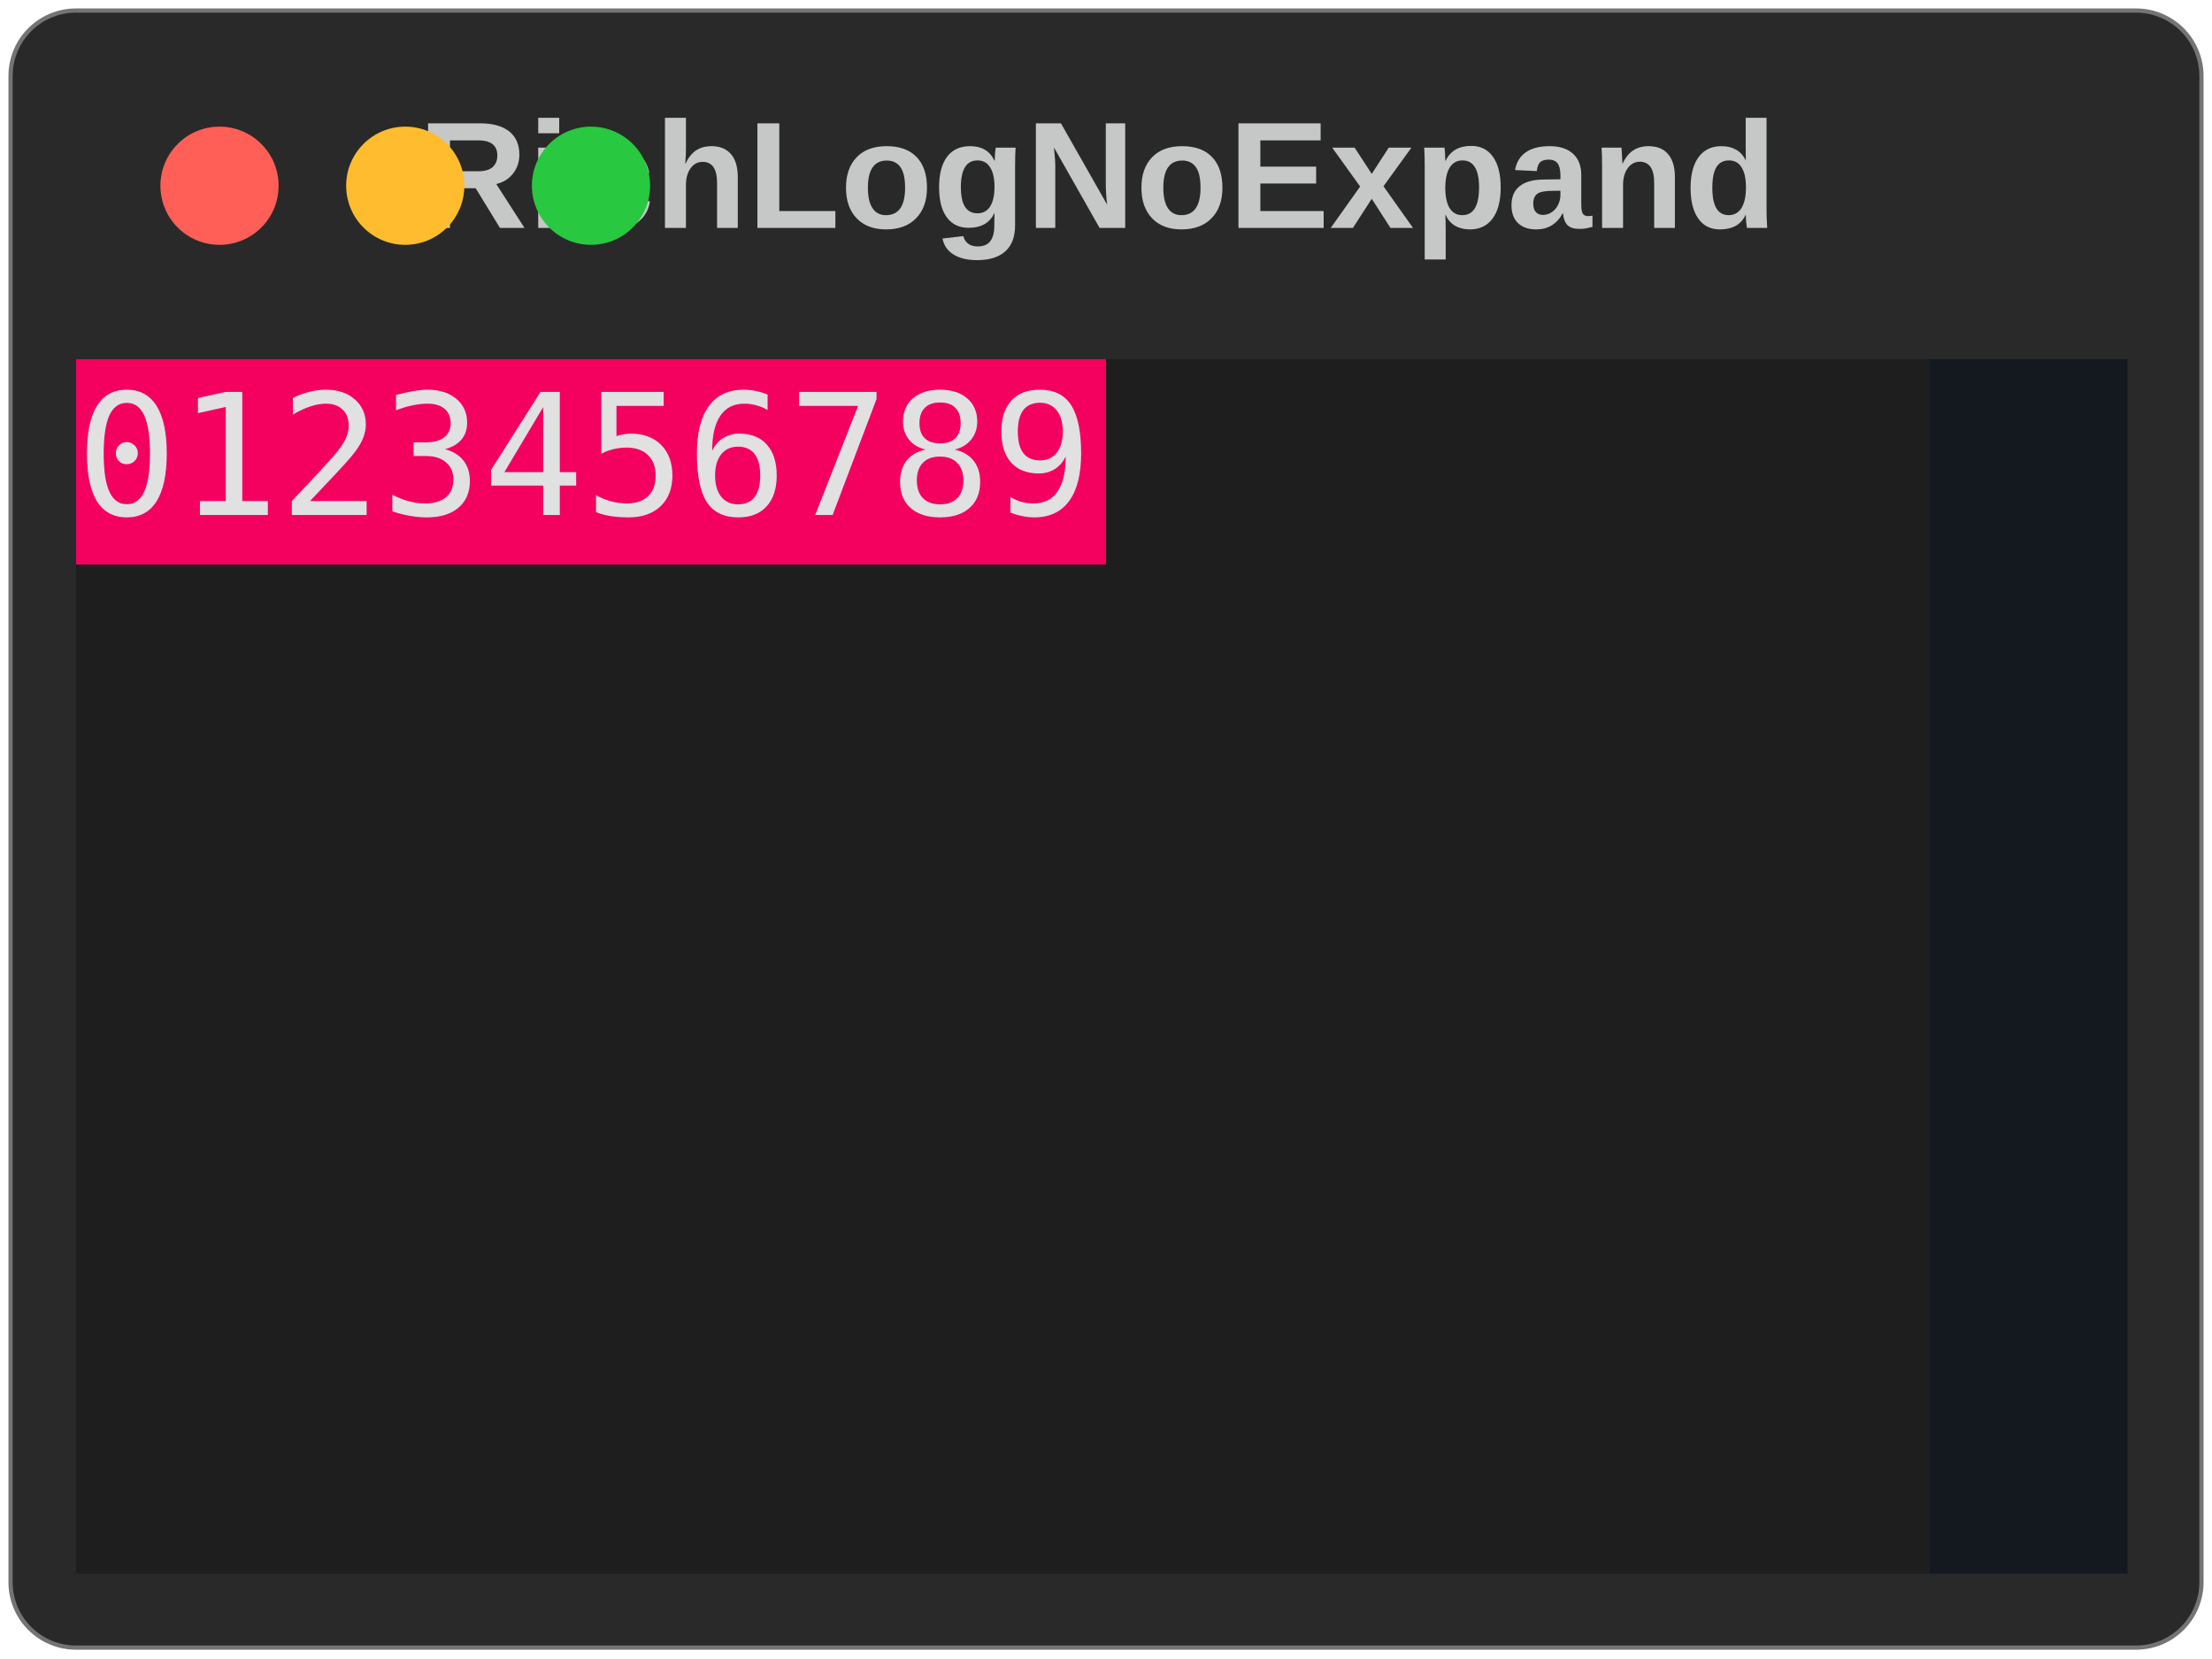
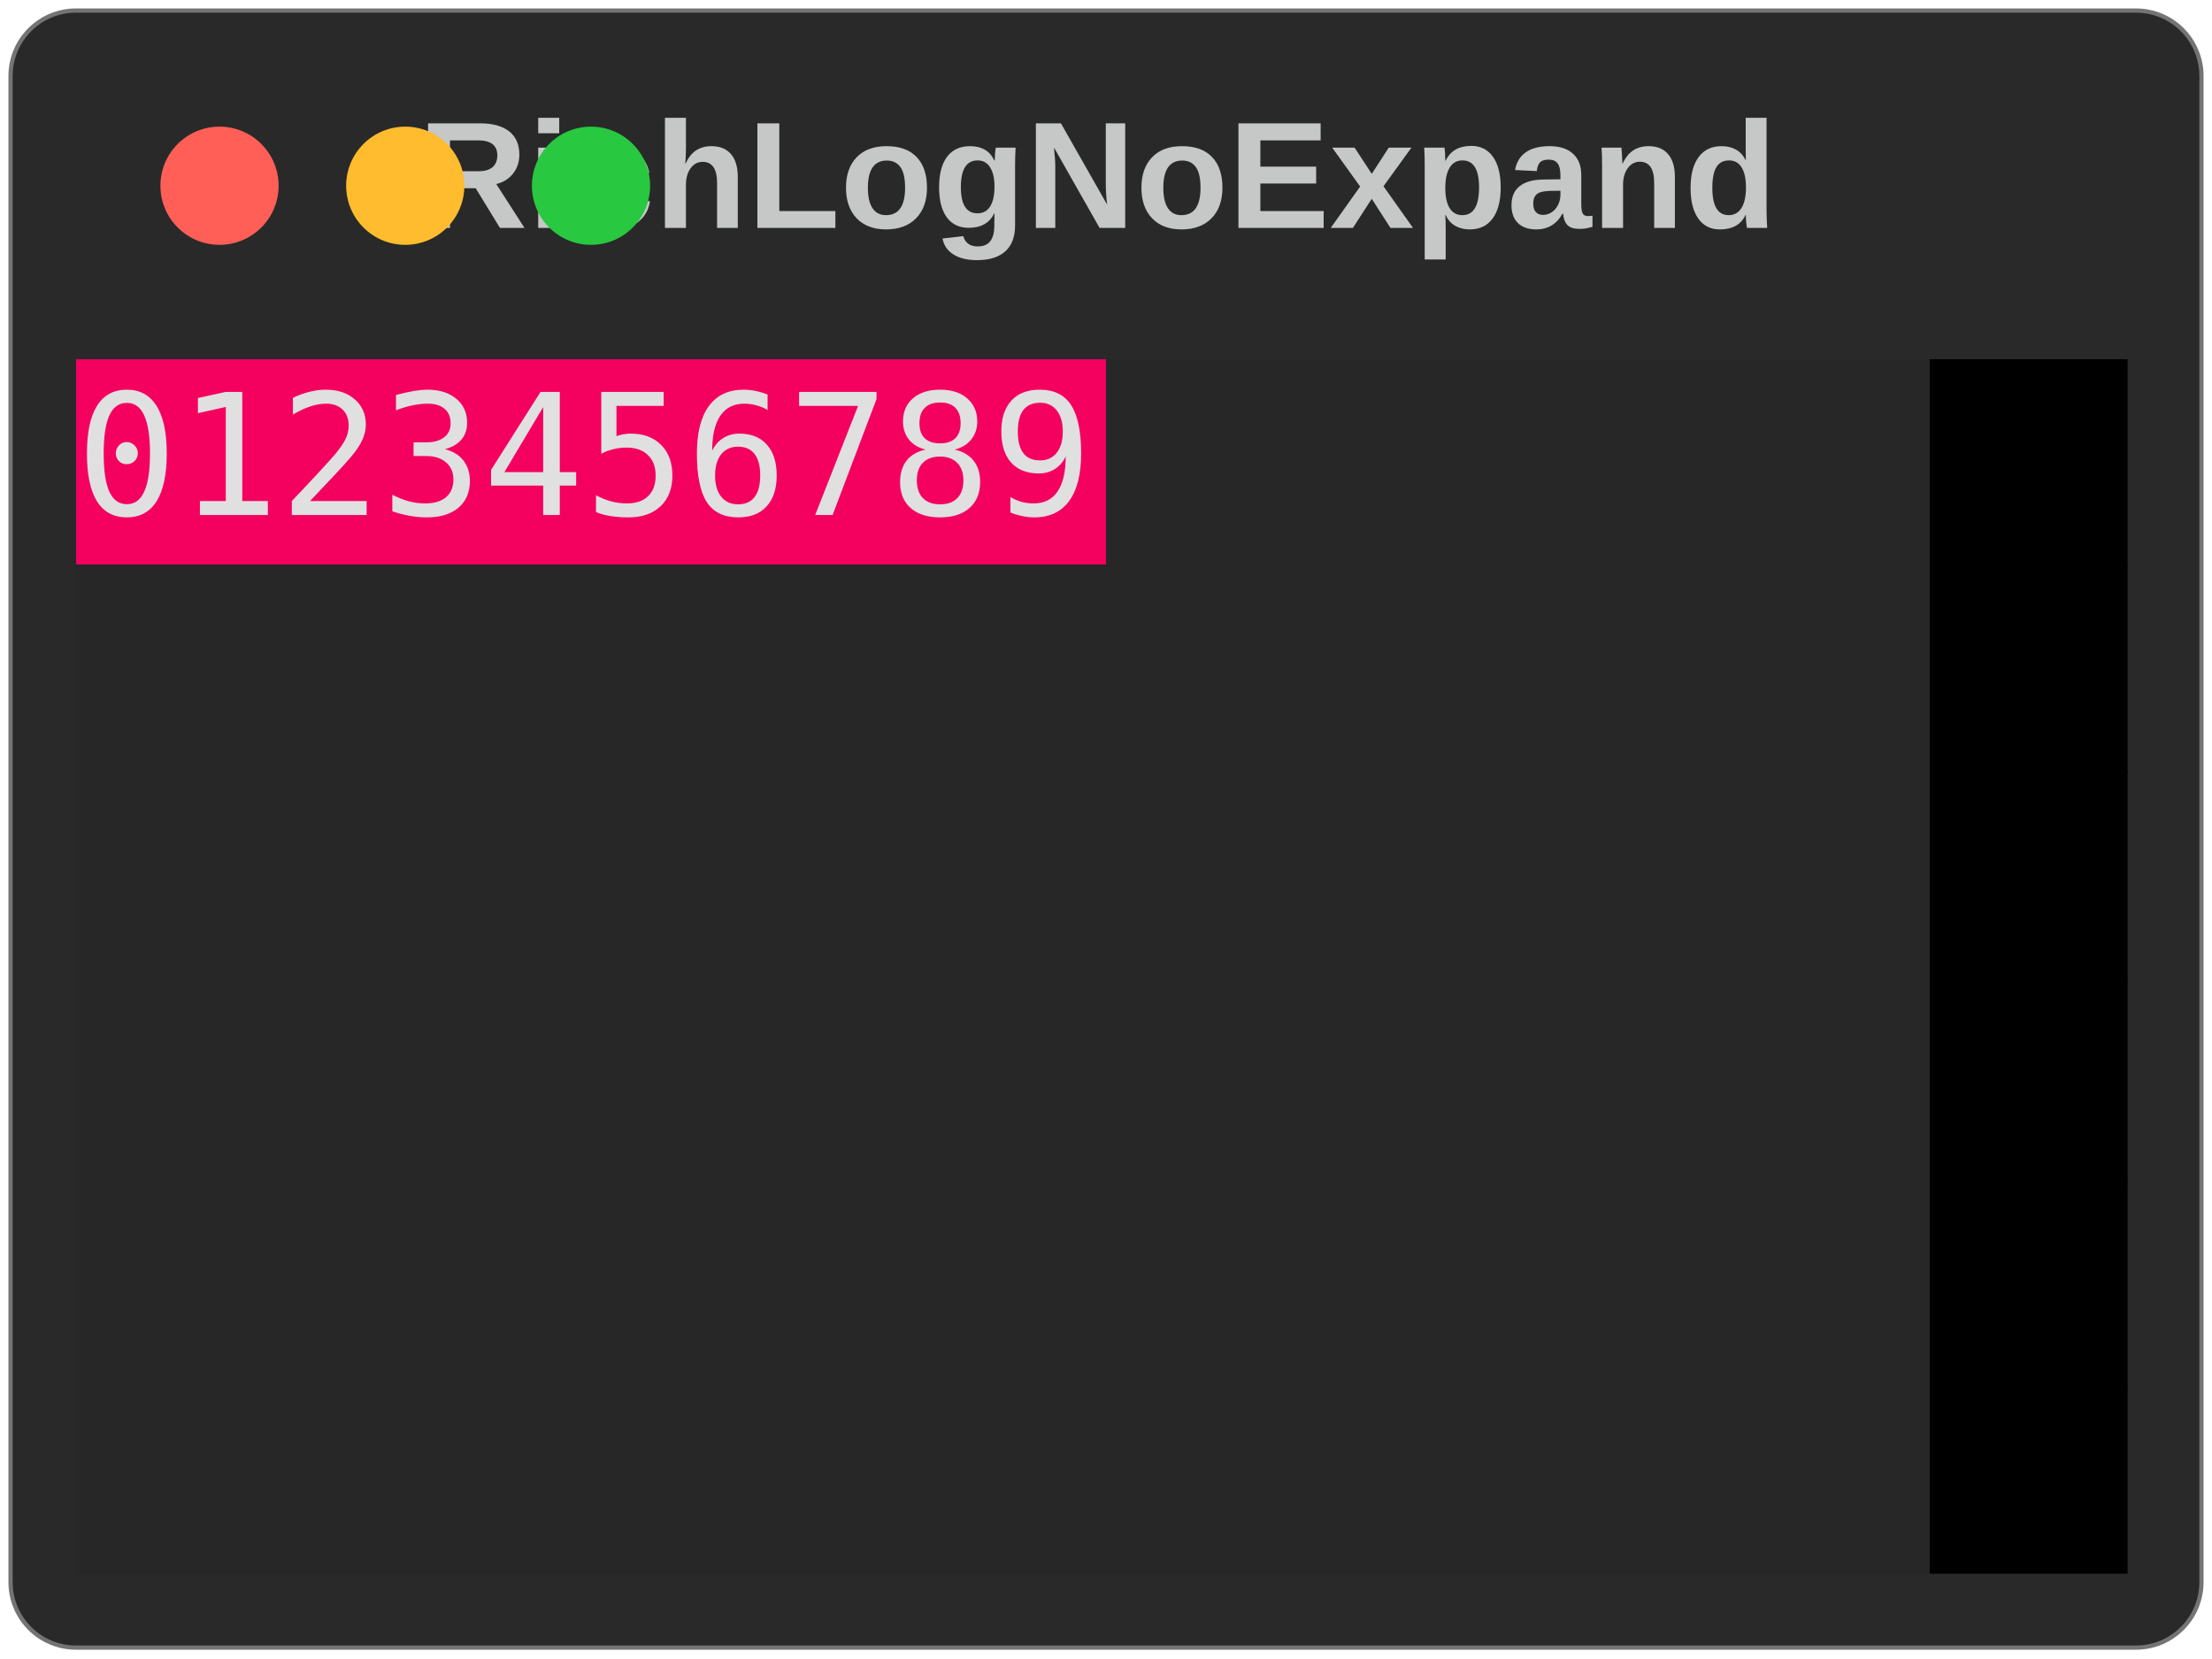
<svg xmlns="http://www.w3.org/2000/svg" class="rich-terminal" viewBox="0 0 262 196.4">
  <style>

    @font-face {
        font-family: "Fira Code";
        src: local("FiraCode-Regular"),
                url("https://cdnjs.cloudflare.com/ajax/libs/firacode/6.2.0/woff2/FiraCode-Regular.woff2") format("woff2"),
                url("https://cdnjs.cloudflare.com/ajax/libs/firacode/6.2.0/woff/FiraCode-Regular.woff") format("woff");
        font-style: normal;
        font-weight: 400;
    }
    @font-face {
        font-family: "Fira Code";
        src: local("FiraCode-Bold"),
                url("https://cdnjs.cloudflare.com/ajax/libs/firacode/6.2.0/woff2/FiraCode-Bold.woff2") format("woff2"),
                url("https://cdnjs.cloudflare.com/ajax/libs/firacode/6.2.0/woff/FiraCode-Bold.woff") format("woff");
        font-style: bold;
        font-weight: 700;
    }

-     .terminal-2466093061-matrix {
+     .terminal-3787558877-matrix {
        font-family: Fira Code, monospace;
        font-size: 20px;
        line-height: 24.4px;
        font-variant-east-asian: full-width;
    }

-     .terminal-2466093061-title {
+     .terminal-3787558877-title {
        font-size: 18px;
        font-weight: bold;
        font-family: arial;
    }

-     .terminal-2466093061-r1 { fill: #e1e1e1 }
- .terminal-2466093061-r2 { fill: #c5c8c6 }
+     .terminal-3787558877-r1 { fill: #e0e0e0 }
+ .terminal-3787558877-r2 { fill: #c5c8c6 }
    </style>
  <defs>
-     <clipPath id="terminal-2466093061-clip-terminal">
+     <clipPath id="terminal-3787558877-clip-terminal">
      <rect x="0" y="0" width="243.0" height="145.4" />
    </clipPath>
-     <clipPath id="terminal-2466093061-line-0">
+     <clipPath id="terminal-3787558877-line-0">
      <rect x="0" y="1.5" width="244" height="24.65" />
    </clipPath>
-     <clipPath id="terminal-2466093061-line-1">
+     <clipPath id="terminal-3787558877-line-1">
      <rect x="0" y="25.9" width="244" height="24.65" />
    </clipPath>
-     <clipPath id="terminal-2466093061-line-2">
+     <clipPath id="terminal-3787558877-line-2">
      <rect x="0" y="50.3" width="244" height="24.65" />
    </clipPath>
-     <clipPath id="terminal-2466093061-line-3">
+     <clipPath id="terminal-3787558877-line-3">
      <rect x="0" y="74.7" width="244" height="24.65" />
    </clipPath>
-     <clipPath id="terminal-2466093061-line-4">
+     <clipPath id="terminal-3787558877-line-4">
      <rect x="0" y="99.1" width="244" height="24.65" />
    </clipPath>
  </defs>
  <rect fill="#292929" stroke="rgba(255,255,255,0.35)" stroke-width="1" x="1" y="1" width="260" height="194.4" rx="8" />
-   <text class="terminal-2466093061-title" fill="#c5c8c6" text-anchor="middle" x="130" y="27">RichLogNoExpand</text>
+   <text class="terminal-3787558877-title" fill="#c5c8c6" text-anchor="middle" x="130" y="27">RichLogNoExpand</text>
  <g transform="translate(26,22)">
    <circle cx="0" cy="0" r="7" fill="#ff5f57" />
    <circle cx="22" cy="0" r="7" fill="#febc2e" />
    <circle cx="44" cy="0" r="7" fill="#28c840" />
  </g>
-   <g transform="translate(9, 41)" clip-path="url(#terminal-2466093061-clip-terminal)">
+   <g transform="translate(9, 41)" clip-path="url(#terminal-3787558877-clip-terminal)">
    <rect fill="#f4005f" x="0" y="1.5" width="122" height="24.65" shape-rendering="crispEdges" />
-     <rect fill="#1e1e1e" x="122" y="1.5" width="97.6" height="24.65" shape-rendering="crispEdges" />
-     <rect fill="#14191f" x="219.6" y="1.5" width="24.4" height="24.65" shape-rendering="crispEdges" />
-     <rect fill="#1e1e1e" x="0" y="25.9" width="219.6" height="24.65" shape-rendering="crispEdges" />
-     <rect fill="#14191f" x="219.6" y="25.9" width="24.4" height="24.65" shape-rendering="crispEdges" />
-     <rect fill="#1e1e1e" x="0" y="50.3" width="219.6" height="24.65" shape-rendering="crispEdges" />
-     <rect fill="#14191f" x="219.6" y="50.3" width="24.4" height="24.65" shape-rendering="crispEdges" />
-     <rect fill="#1e1e1e" x="0" y="74.7" width="219.6" height="24.65" shape-rendering="crispEdges" />
-     <rect fill="#14191f" x="219.6" y="74.7" width="24.4" height="24.65" shape-rendering="crispEdges" />
-     <rect fill="#1e1e1e" x="0" y="99.1" width="219.6" height="24.65" shape-rendering="crispEdges" />
-     <rect fill="#14191f" x="219.6" y="99.1" width="24.4" height="24.65" shape-rendering="crispEdges" />
-     <rect fill="#1e1e1e" x="0" y="123.5" width="219.6" height="24.65" shape-rendering="crispEdges" />
-     <rect fill="#14191f" x="219.6" y="123.5" width="24.4" height="24.65" shape-rendering="crispEdges" />
-     <g class="terminal-2466093061-matrix">
-       <text class="terminal-2466093061-r1" x="0" y="20" textLength="122" clip-path="url(#terminal-2466093061-line-0)">0123456789</text>
-       <text class="terminal-2466093061-r2" x="244" y="20" textLength="12.2" clip-path="url(#terminal-2466093061-line-0)">
+     <rect fill="#272727" x="122" y="1.5" width="97.6" height="24.65" shape-rendering="crispEdges" />
+     <rect fill="#000000" x="219.6" y="1.5" width="24.4" height="24.65" shape-rendering="crispEdges" />
+     <rect fill="#272727" x="0" y="25.9" width="219.6" height="24.65" shape-rendering="crispEdges" />
+     <rect fill="#000000" x="219.6" y="25.9" width="24.4" height="24.65" shape-rendering="crispEdges" />
+     <rect fill="#272727" x="0" y="50.3" width="219.6" height="24.65" shape-rendering="crispEdges" />
+     <rect fill="#000000" x="219.6" y="50.3" width="24.4" height="24.65" shape-rendering="crispEdges" />
+     <rect fill="#272727" x="0" y="74.7" width="219.6" height="24.65" shape-rendering="crispEdges" />
+     <rect fill="#000000" x="219.6" y="74.7" width="24.4" height="24.65" shape-rendering="crispEdges" />
+     <rect fill="#272727" x="0" y="99.1" width="219.6" height="24.65" shape-rendering="crispEdges" />
+     <rect fill="#000000" x="219.6" y="99.1" width="24.4" height="24.65" shape-rendering="crispEdges" />
+     <rect fill="#272727" x="0" y="123.5" width="219.6" height="24.65" shape-rendering="crispEdges" />
+     <rect fill="#000000" x="219.6" y="123.5" width="24.4" height="24.65" shape-rendering="crispEdges" />
+     <g class="terminal-3787558877-matrix">
+       <text class="terminal-3787558877-r1" x="0" y="20" textLength="122" clip-path="url(#terminal-3787558877-line-0)">0123456789</text>
+       <text class="terminal-3787558877-r2" x="244" y="20" textLength="12.2" clip-path="url(#terminal-3787558877-line-0)">
</text>
-       <text class="terminal-2466093061-r2" x="244" y="44.4" textLength="12.2" clip-path="url(#terminal-2466093061-line-1)">
+       <text class="terminal-3787558877-r2" x="244" y="44.4" textLength="12.2" clip-path="url(#terminal-3787558877-line-1)">
</text>
-       <text class="terminal-2466093061-r2" x="244" y="68.8" textLength="12.2" clip-path="url(#terminal-2466093061-line-2)">
+       <text class="terminal-3787558877-r2" x="244" y="68.8" textLength="12.2" clip-path="url(#terminal-3787558877-line-2)">
</text>
-       <text class="terminal-2466093061-r2" x="244" y="93.2" textLength="12.2" clip-path="url(#terminal-2466093061-line-3)">
+       <text class="terminal-3787558877-r2" x="244" y="93.2" textLength="12.2" clip-path="url(#terminal-3787558877-line-3)">
</text>
-       <text class="terminal-2466093061-r2" x="244" y="117.6" textLength="12.2" clip-path="url(#terminal-2466093061-line-4)">
+       <text class="terminal-3787558877-r2" x="244" y="117.6" textLength="12.2" clip-path="url(#terminal-3787558877-line-4)">
</text>
    </g>
  </g>
</svg>
